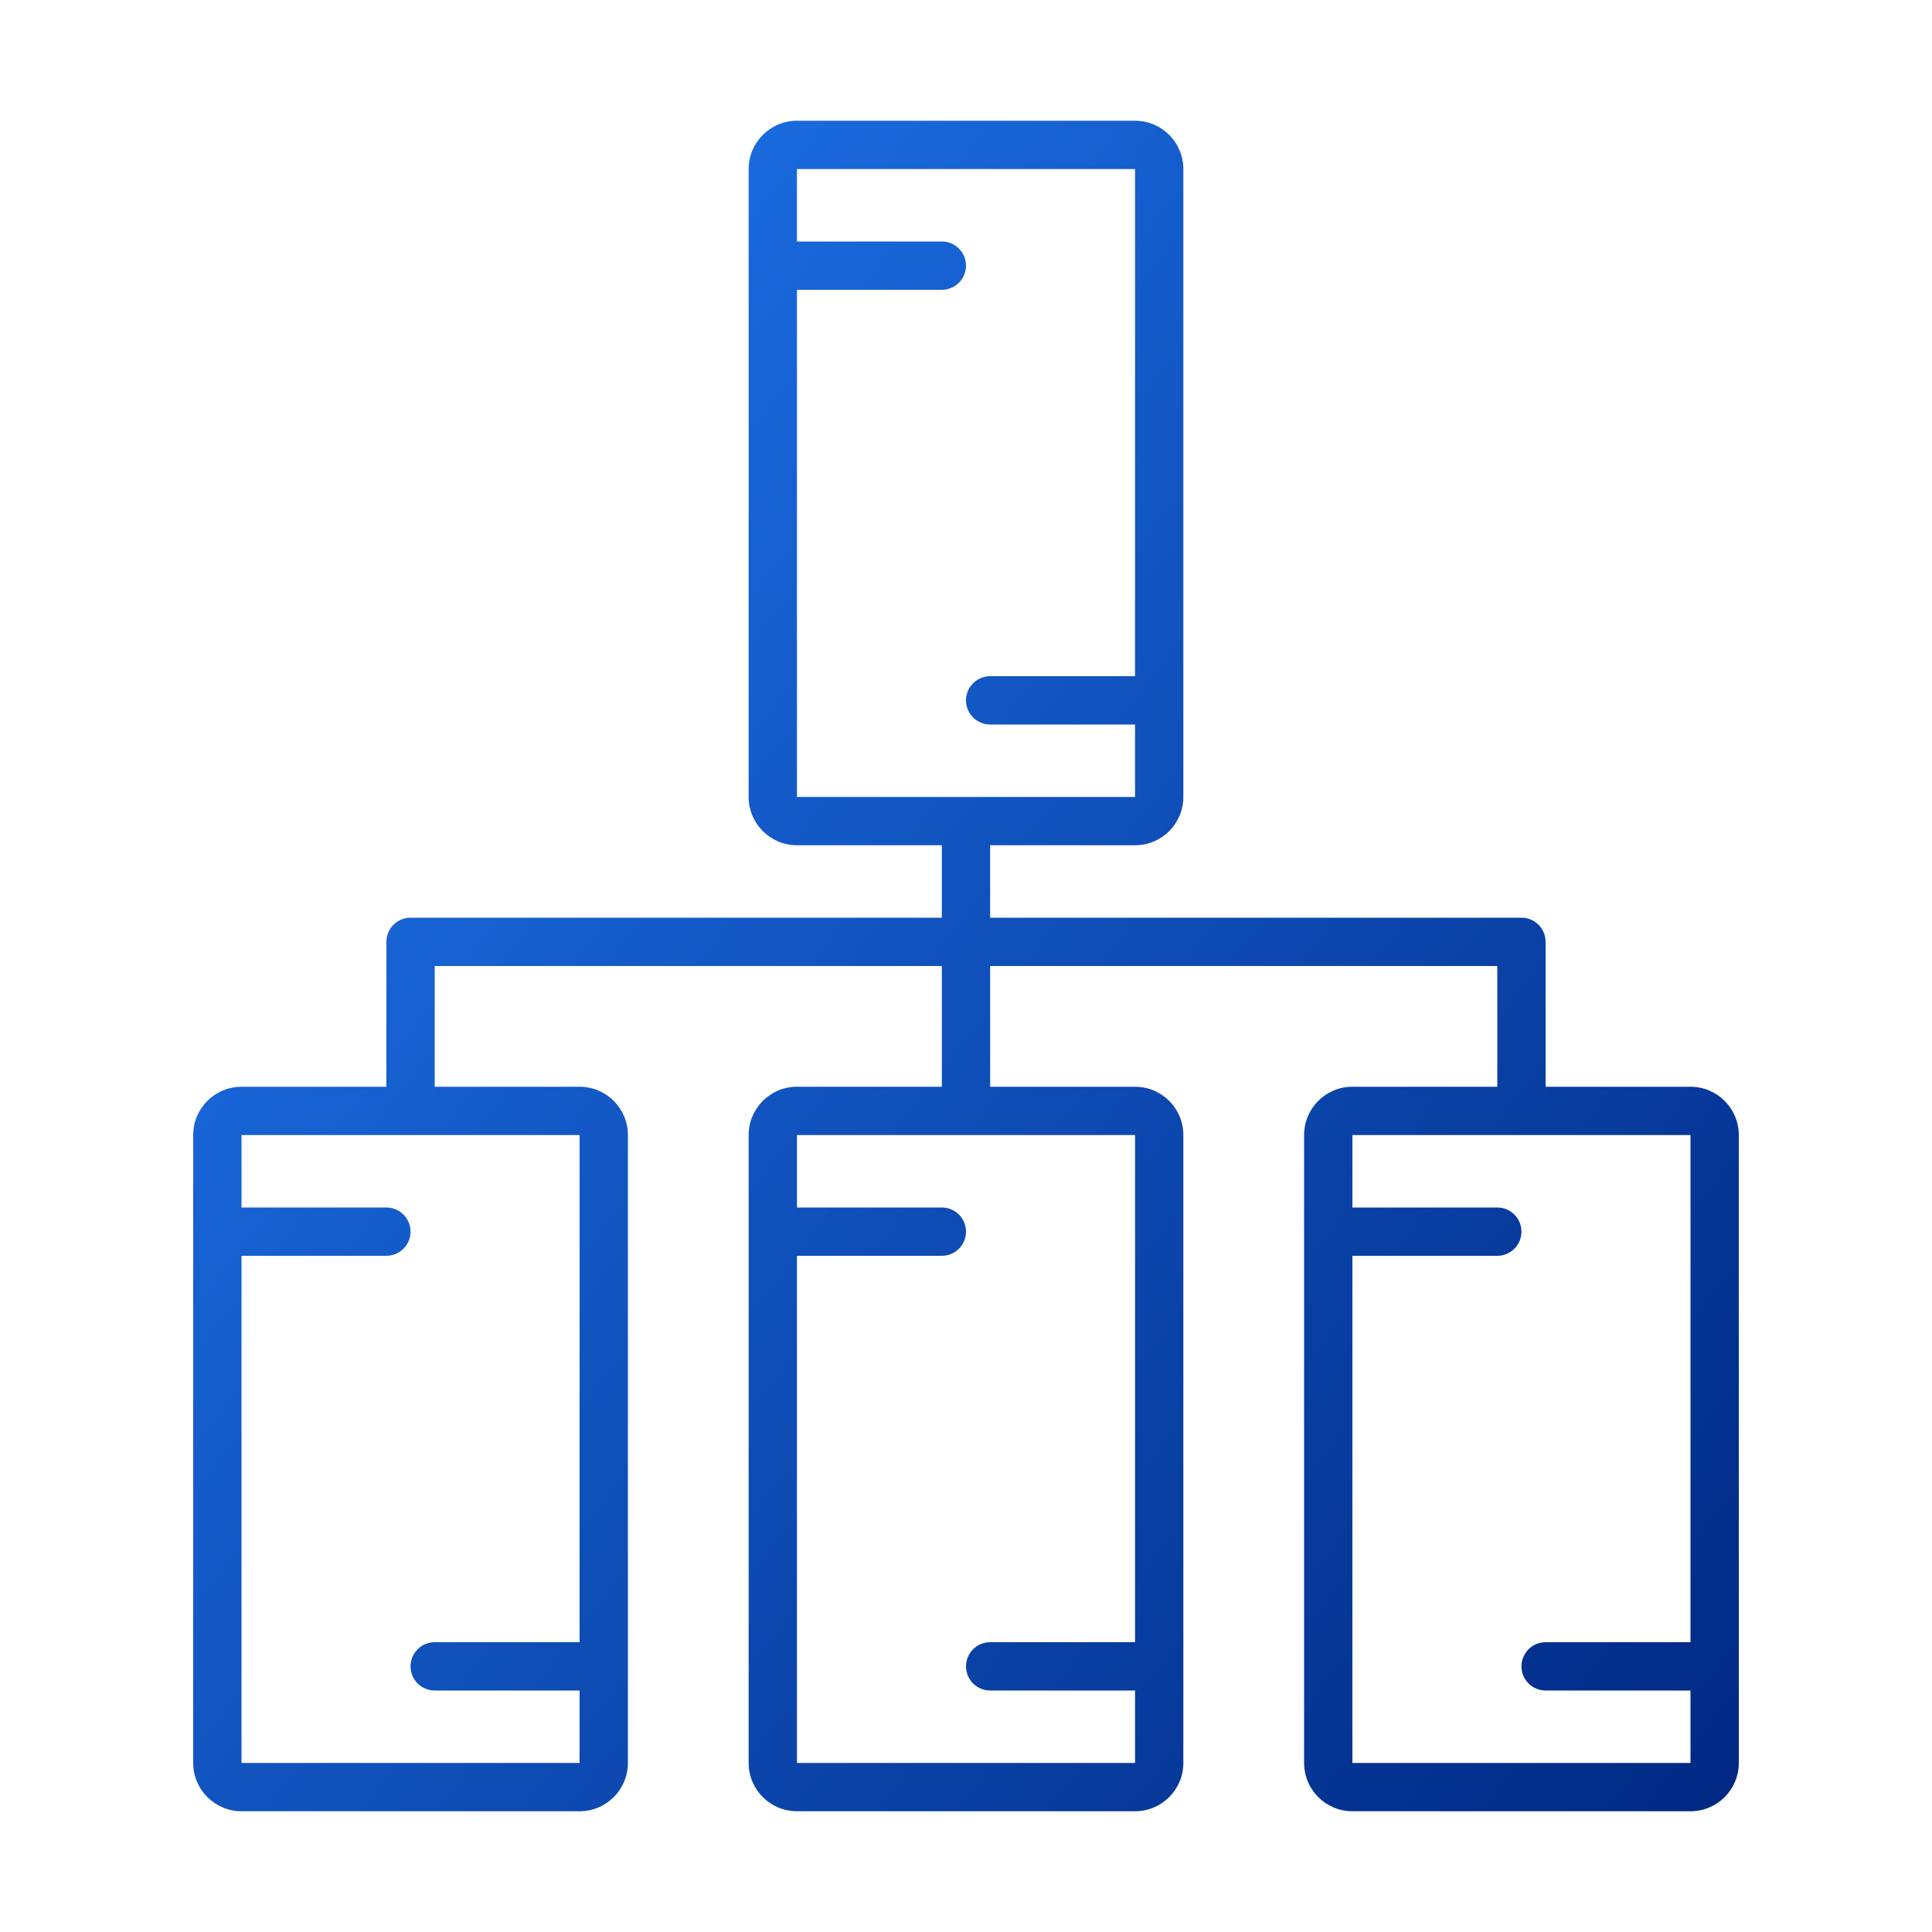
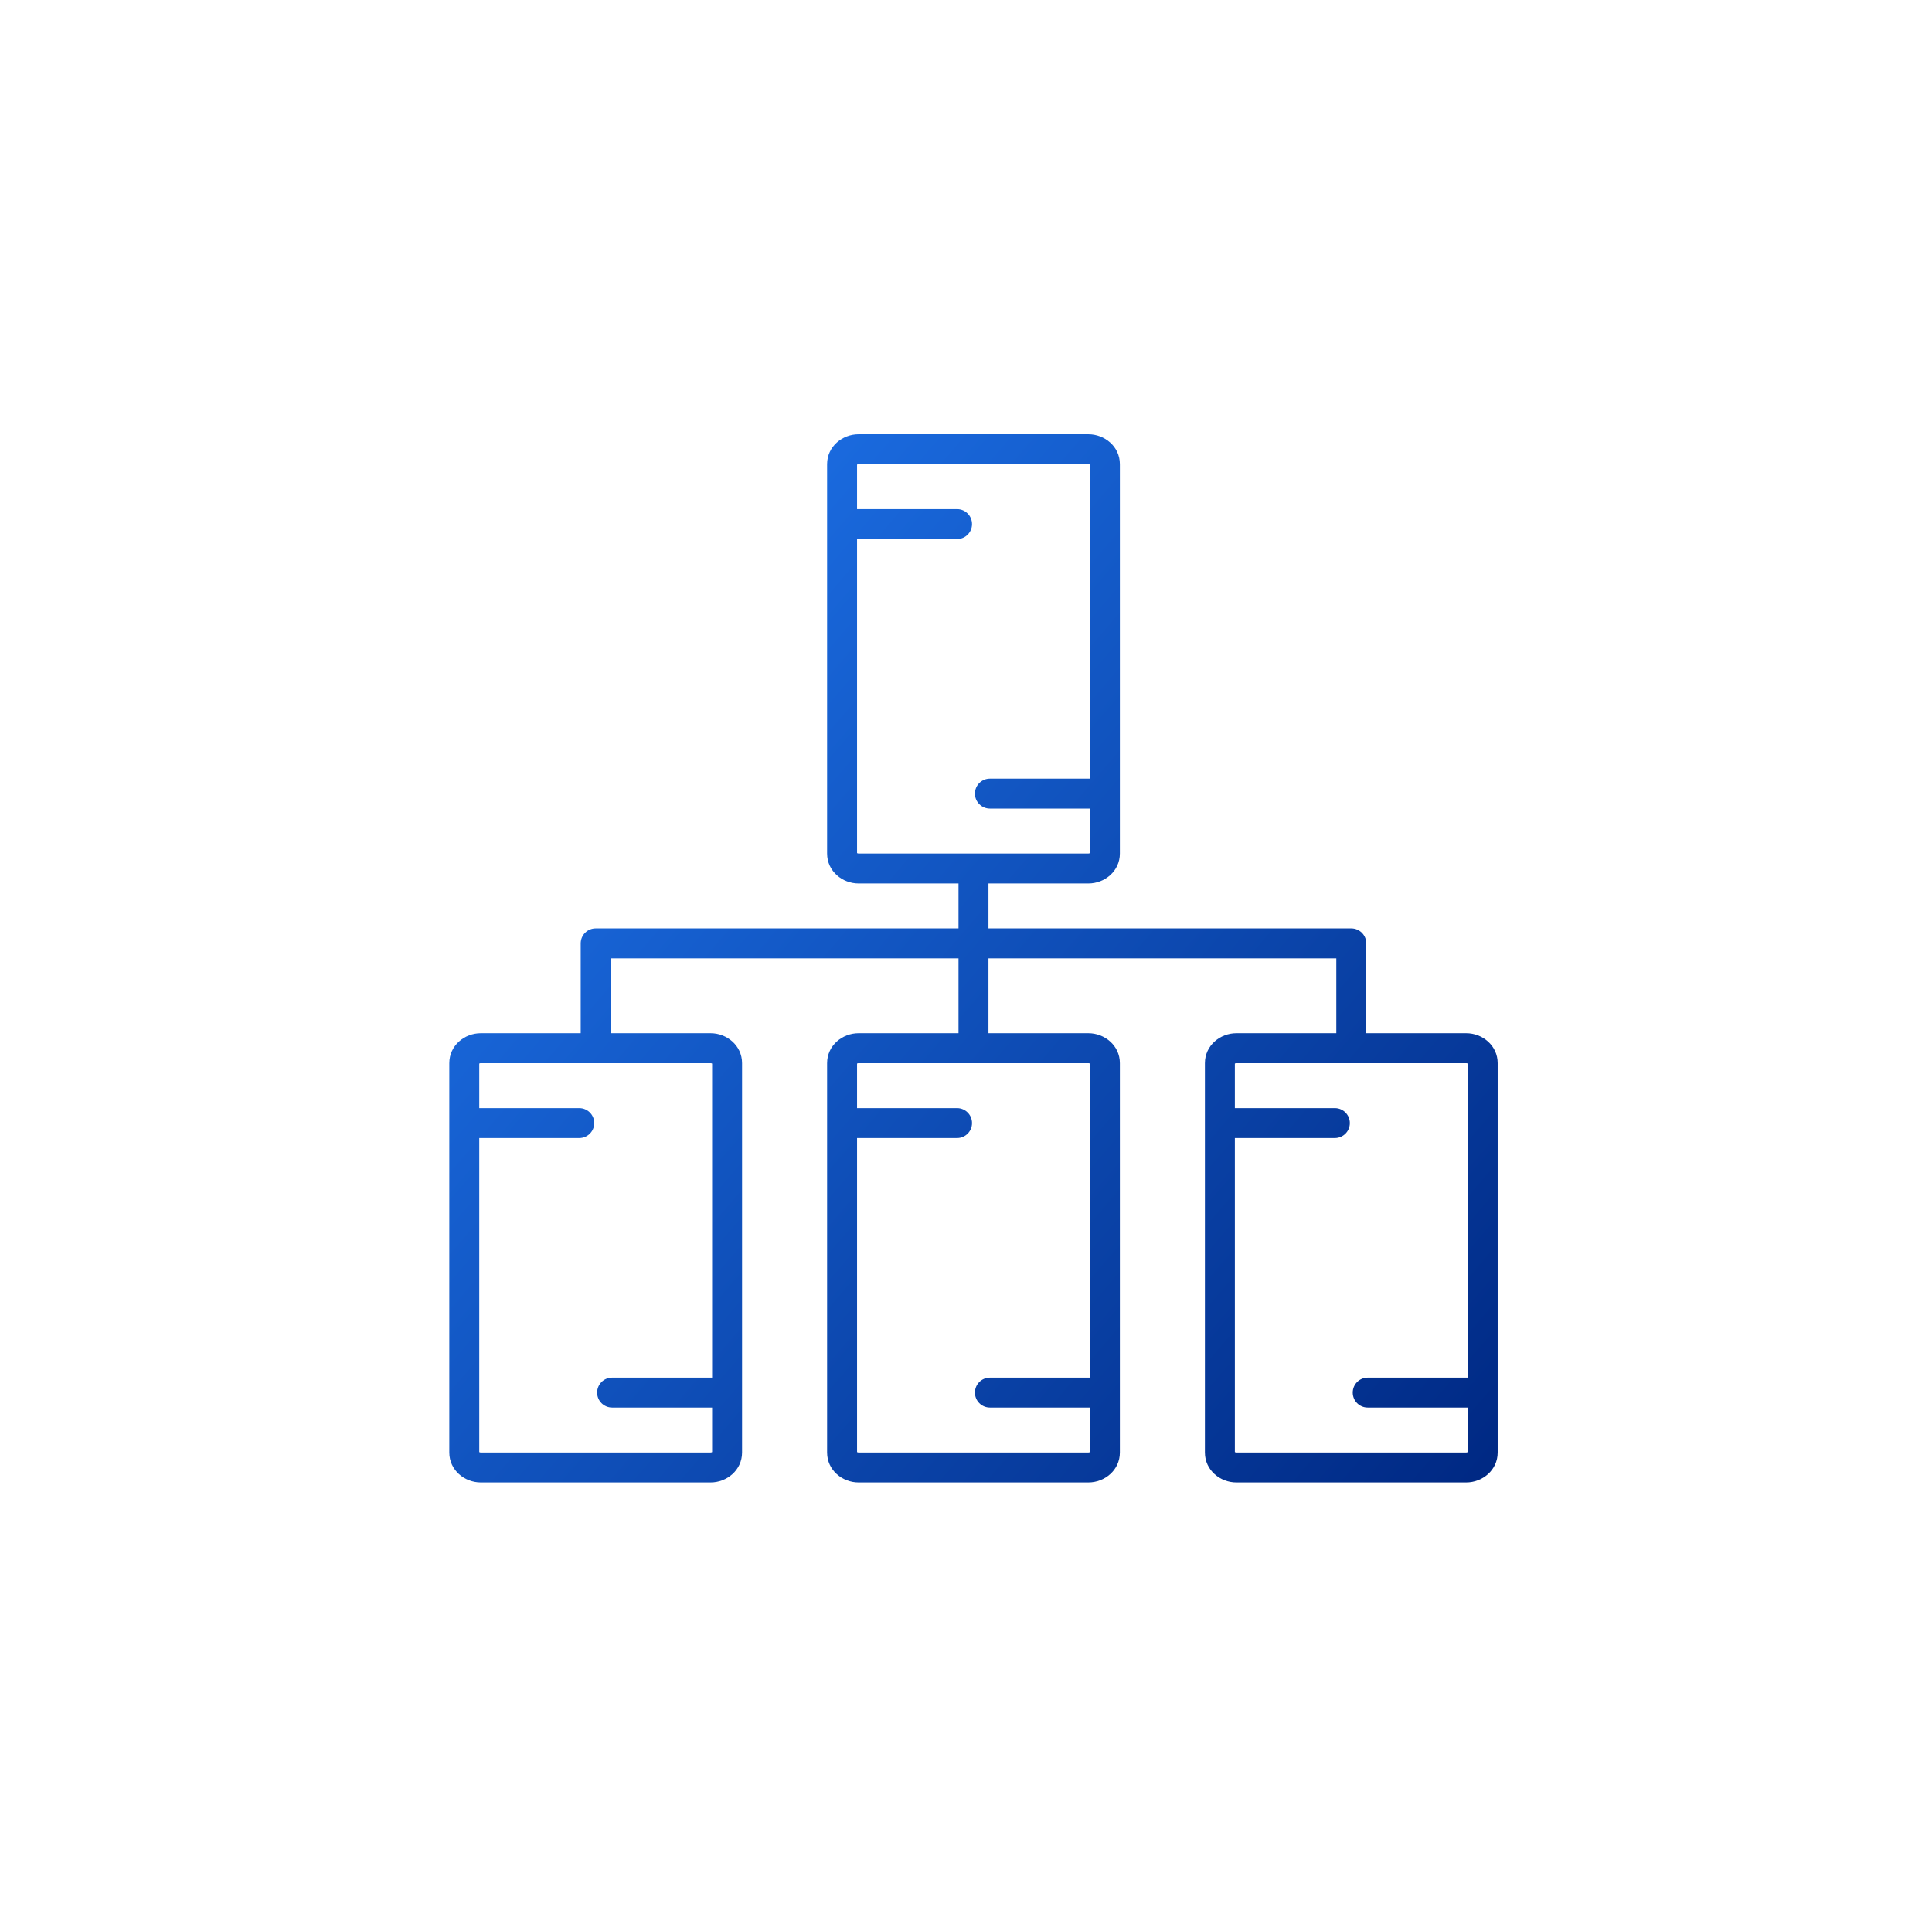
- <svg xmlns="http://www.w3.org/2000/svg" width="80" height="80" fill="none">
-   <path d="M9 50a1 1 0 1 0 0 2v-2Zm7 2a1 1 0 1 0 0-2v2Zm16-2a1 1 0 1 0 0 2v-2Zm7 2a1 1 0 1 0 0-2v2Zm16-2a1 1 0 1 0 0 2v-2Zm7 2a1 1 0 1 0 0-2v2ZM32 10a1 1 0 1 0 0 2v-2Zm7 2a1 1 0 1 0 0-2v2ZM18 68a1 1 0 1 0 0 2v-2Zm7 2a1 1 0 1 0 0-2v2Zm16-2a1 1 0 1 0 0 2v-2Zm7 2a1 1 0 1 0 0-2v2Zm16-2a1 1 0 1 0 0 2v-2Zm7 2a1 1 0 1 0 0-2v2ZM41 28a1 1 0 1 0 0 2v-2Zm7 2a1 1 0 1 0 0-2v2Zm-7 4a1 1 0 1 0-2 0h2Zm-24 5v-1a1 1 0 0 0-1 1h1Zm46 0h1a1 1 0 0 0-1-1v1Zm-47 7a1 1 0 1 0 2 0h-2Zm23 0a1 1 0 1 0 2 0h-2Zm23 0a1 1 0 1 0 2 0h-2Zm-52 1h14v-2H10v2Zm14 0v26h2V47h-2Zm0 26H10v2h14v-2Zm-14 0V47H8v26h2Zm0 0H8a2 2 0 0 0 2 2v-2Zm14 0v2a2 2 0 0 0 2-2h-2Zm0-26h2a2 2 0 0 0-2-2v2Zm-14-2a2 2 0 0 0-2 2h2v-2Zm23 2h14v-2H33v2Zm14 0v26h2V47h-2Zm0 26H33v2h14v-2Zm-14 0V47h-2v26h2Zm0 0h-2a2 2 0 0 0 2 2v-2Zm14 0v2a2 2 0 0 0 2-2h-2Zm0-26h2a2 2 0 0 0-2-2v2Zm-14-2a2 2 0 0 0-2 2h2v-2Zm23 2h14v-2H56v2Zm14 0v26h2V47h-2Zm0 26H56v2h14v-2Zm-14 0V47h-2v26h2Zm0 0h-2a2 2 0 0 0 2 2v-2Zm14 0v2a2 2 0 0 0 2-2h-2Zm0-26h2a2 2 0 0 0-2-2v2Zm-14-2a2 2 0 0 0-2 2h2v-2ZM33 7h14V5H33v2Zm14 0v26h2V7h-2Zm0 26H33v2h14v-2Zm-14 0V7h-2v26h2Zm0 0h-2a2 2 0 0 0 2 2v-2Zm14 0v2a2 2 0 0 0 2-2h-2Zm0-26h2a2 2 0 0 0-2-2v2ZM33 5a2 2 0 0 0-2 2h2V5ZM9 52h7v-2H9v2Zm23 0h7v-2h-7v2Zm23 0h7v-2h-7v2ZM32 12h7v-2h-7v2ZM18 70h7v-2h-7v2Zm23 0h7v-2h-7v2Zm23 0h7v-2h-7v2ZM41 30h7v-2h-7v2Zm-2 4v5h2v-5h-2Zm-22 6h46v-2H17v2Zm-1-1v7h2v-7h-2Zm23 0v7h2v-7h-2Zm23 0v7h2v-7h-2Z" fill="url(#a)" />
+ <svg xmlns="http://www.w3.org/2000/svg" width="129" height="128" fill="none">
+   <path d="M31 74a1 1 0 1 0 0 2v-2Zm7.677 2a1 1 0 1 0 0-2v2Zm17.549-2a1 1 0 1 0 0 2v-2Zm7.677 2a1 1 0 1 0 0-2v2Zm17.549-2a1 1 0 1 0 0 2v-2Zm7.677 2a1 1 0 1 0 0-2v2ZM56.226 34a1 1 0 1 0 0 2v-2Zm7.677 2a1 1 0 1 0 0-2v2ZM40.871 92a1 1 0 1 0 0 2v-2Zm7.677 2a1 1 0 1 0 0-2v2Zm17.549-2a1 1 0 1 0 0 2v-2Zm7.677 2a1 1 0 1 0 0-2v2Zm17.549-2a1 1 0 1 0 0 2v-2ZM99 94a1 1 0 1 0 0-2v2ZM66.097 52a1 1 0 1 0 0 2v-2Zm7.677 2a1 1 0 1 0 0-2v2ZM66 58a1 1 0 1 0-2 0h2Zm-26.226 5v-1a1 1 0 0 0-1 1h1Zm50.452 0h1a1 1 0 0 0-1-1v1Zm-51.452 7a1 1 0 1 0 2 0h-2ZM64 70a1 1 0 1 0 2 0h-2Zm25.226 0a1 1 0 1 0 2 0h-2Zm-57.13 1h15.356v-2H32.097v2Zm15.452 0v26h2V71h-2Zm-.096 26H32.097v2h15.355v-2ZM32 97V71h-2v26h2Zm.097 0a.152.152 0 0 1-.102-.032c-.006-.005-.005-.006-.002 0 .004.008.007.02.007.032h-2c0 1.19 1.028 2 2.097 2v-2Zm15.451 0c0-.012.003-.024.007-.032.003-.006.004-.005-.002 0a.152.152 0 0 1-.101.032v2c1.069 0 2.096-.81 2.096-2h-2Zm-.096-26c.056 0 .089.02.101.032.006.005.005.006.002 0a.079.079 0 0 1-.007-.032h2c0-1.19-1.027-2-2.096-2v2Zm-15.355-2c-1.07 0-2.097.81-2.097 2h2a.079.079 0 0 1-.007.032c-.003.006-.004.005.002 0a.153.153 0 0 1 .102-.032v-2Zm25.226 2h15.354v-2H57.323v2Zm15.451 0v26h2V71h-2Zm-.097 26H57.323v2h15.354v-2Zm-15.451 0V71h-2v26h2Zm.097 0a.152.152 0 0 1-.102-.032c-.006-.005-.005-.006-.002 0 .004.008.007.02.007.032h-2c0 1.19 1.028 2 2.097 2v-2Zm15.451 0c0-.012.003-.024.007-.032.003-.006.004-.005-.002 0a.153.153 0 0 1-.102.032v2c1.07 0 2.097-.81 2.097-2h-2Zm-.097-26c.056 0 .09.02.102.032.006.005.005.006.002 0a.079.079 0 0 1-.007-.032h2c0-1.19-1.028-2-2.097-2v2Zm-15.354-2c-1.07 0-2.097.81-2.097 2h2a.079.079 0 0 1-.007.032c-.003.006-.004.005.002 0a.153.153 0 0 1 .102-.032v-2Zm25.225 2h15.355v-2H82.548v2ZM98 71v26h2V71h-2Zm-.097 26H82.548v2h15.355v-2Zm-15.451 0V71h-2v26h2Zm.096 0a.152.152 0 0 1-.101-.032c-.006-.005-.005-.006-.002 0 .004.008.007.02.007.032h-2c0 1.19 1.027 2 2.096 2v-2ZM98 97c0-.012.003-.024.007-.032.003-.006.004-.005-.002 0a.153.153 0 0 1-.102.032v2c1.07 0 2.097-.81 2.097-2h-2Zm-.097-26c.056 0 .09.02.102.032.006.005.005.006.002 0A.079.079 0 0 1 98 71h2c0-1.19-1.028-2-2.097-2v2Zm-15.355-2c-1.069 0-2.096.81-2.096 2h2a.079.079 0 0 1-.007.032c-.003.006-.004.005.002 0a.153.153 0 0 1 .101-.032v-2ZM57.323 31h15.354v-2H57.323v2Zm15.451 0v26h2V31h-2Zm-.097 26H57.323v2h15.354v-2Zm-15.451 0V31h-2v26h2Zm.097 0a.153.153 0 0 1-.102-.032c-.006-.005-.005-.006-.002 0 .004.008.007.02.007.032h-2c0 1.19 1.028 2 2.097 2v-2Zm15.451 0c0-.012.003-.024.007-.032.003-.006.004-.005-.002 0a.153.153 0 0 1-.102.032v2c1.07 0 2.097-.81 2.097-2h-2Zm-.097-26c.056 0 .09.02.102.032.006.005.005.006.002 0a.079.079 0 0 1-.007-.032h2c0-1.19-1.028-2-2.097-2v2Zm-15.354-2c-1.07 0-2.097.81-2.097 2h2a.078.078 0 0 1-.007.032c-.003.006-.004.005.002 0a.153.153 0 0 1 .102-.032v-2ZM31 76h7.677v-2H31v2Zm25.226 0h7.677v-2h-7.677v2Zm25.226 0h7.677v-2h-7.677v2ZM56.226 36h7.677v-2h-7.677v2ZM40.87 94h7.677v-2h-7.677v2Zm25.226 0h7.677v-2h-7.677v2Zm25.226 0H99v-2h-7.677v2ZM66.097 54h7.677v-2h-7.677v2ZM64 58v5h2v-5h-2Zm-24.226 6h50.452v-2H39.774v2Zm-1-1v7h2v-7h-2ZM64 63v7h2v-7h-2Zm25.226 0v7h2v-7h-2Z" fill="url(#a)" />
  <defs>
-     <linearGradient id="a" x1="9" y1="15.563" x2="75.786" y2="67.893" gradientUnits="userSpaceOnUse">
+     <linearGradient id="a" x1="31" y1="39.563" x2="99" y2="98" gradientUnits="userSpaceOnUse">
      <stop stop-color="#1E74EC" />
      <stop offset="1" stop-color="#002984" />
    </linearGradient>
  </defs>
</svg>
